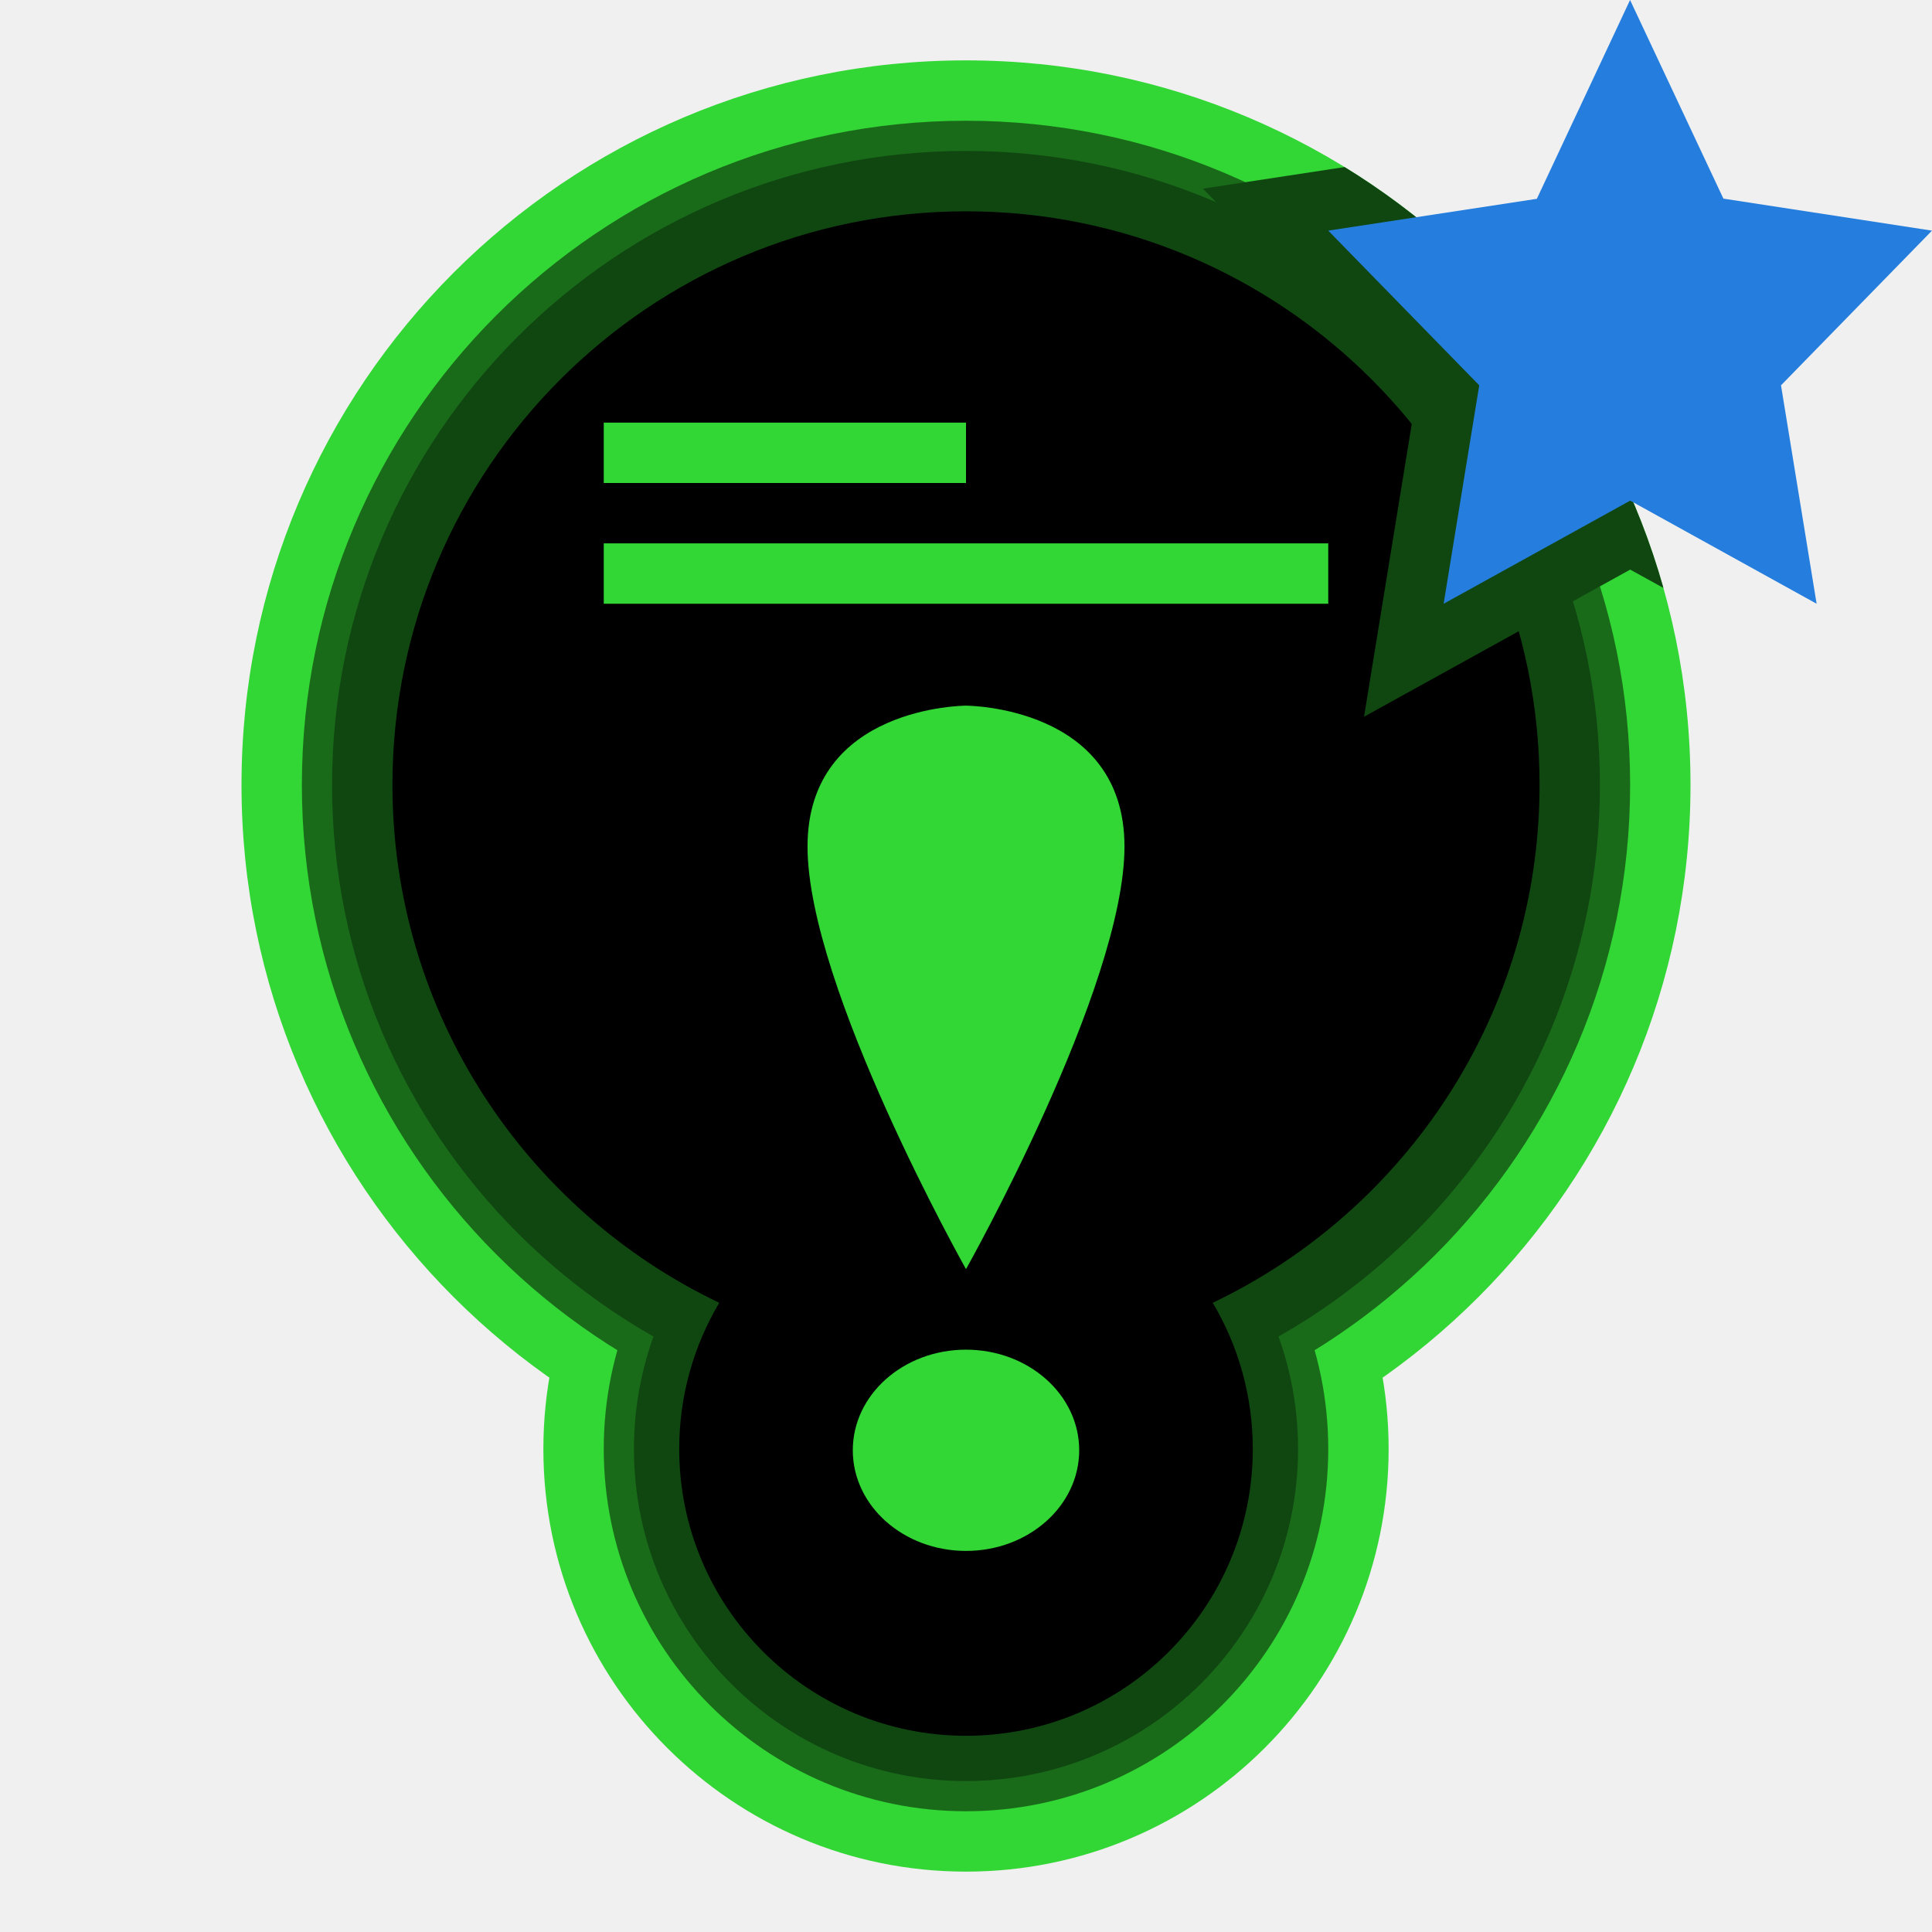
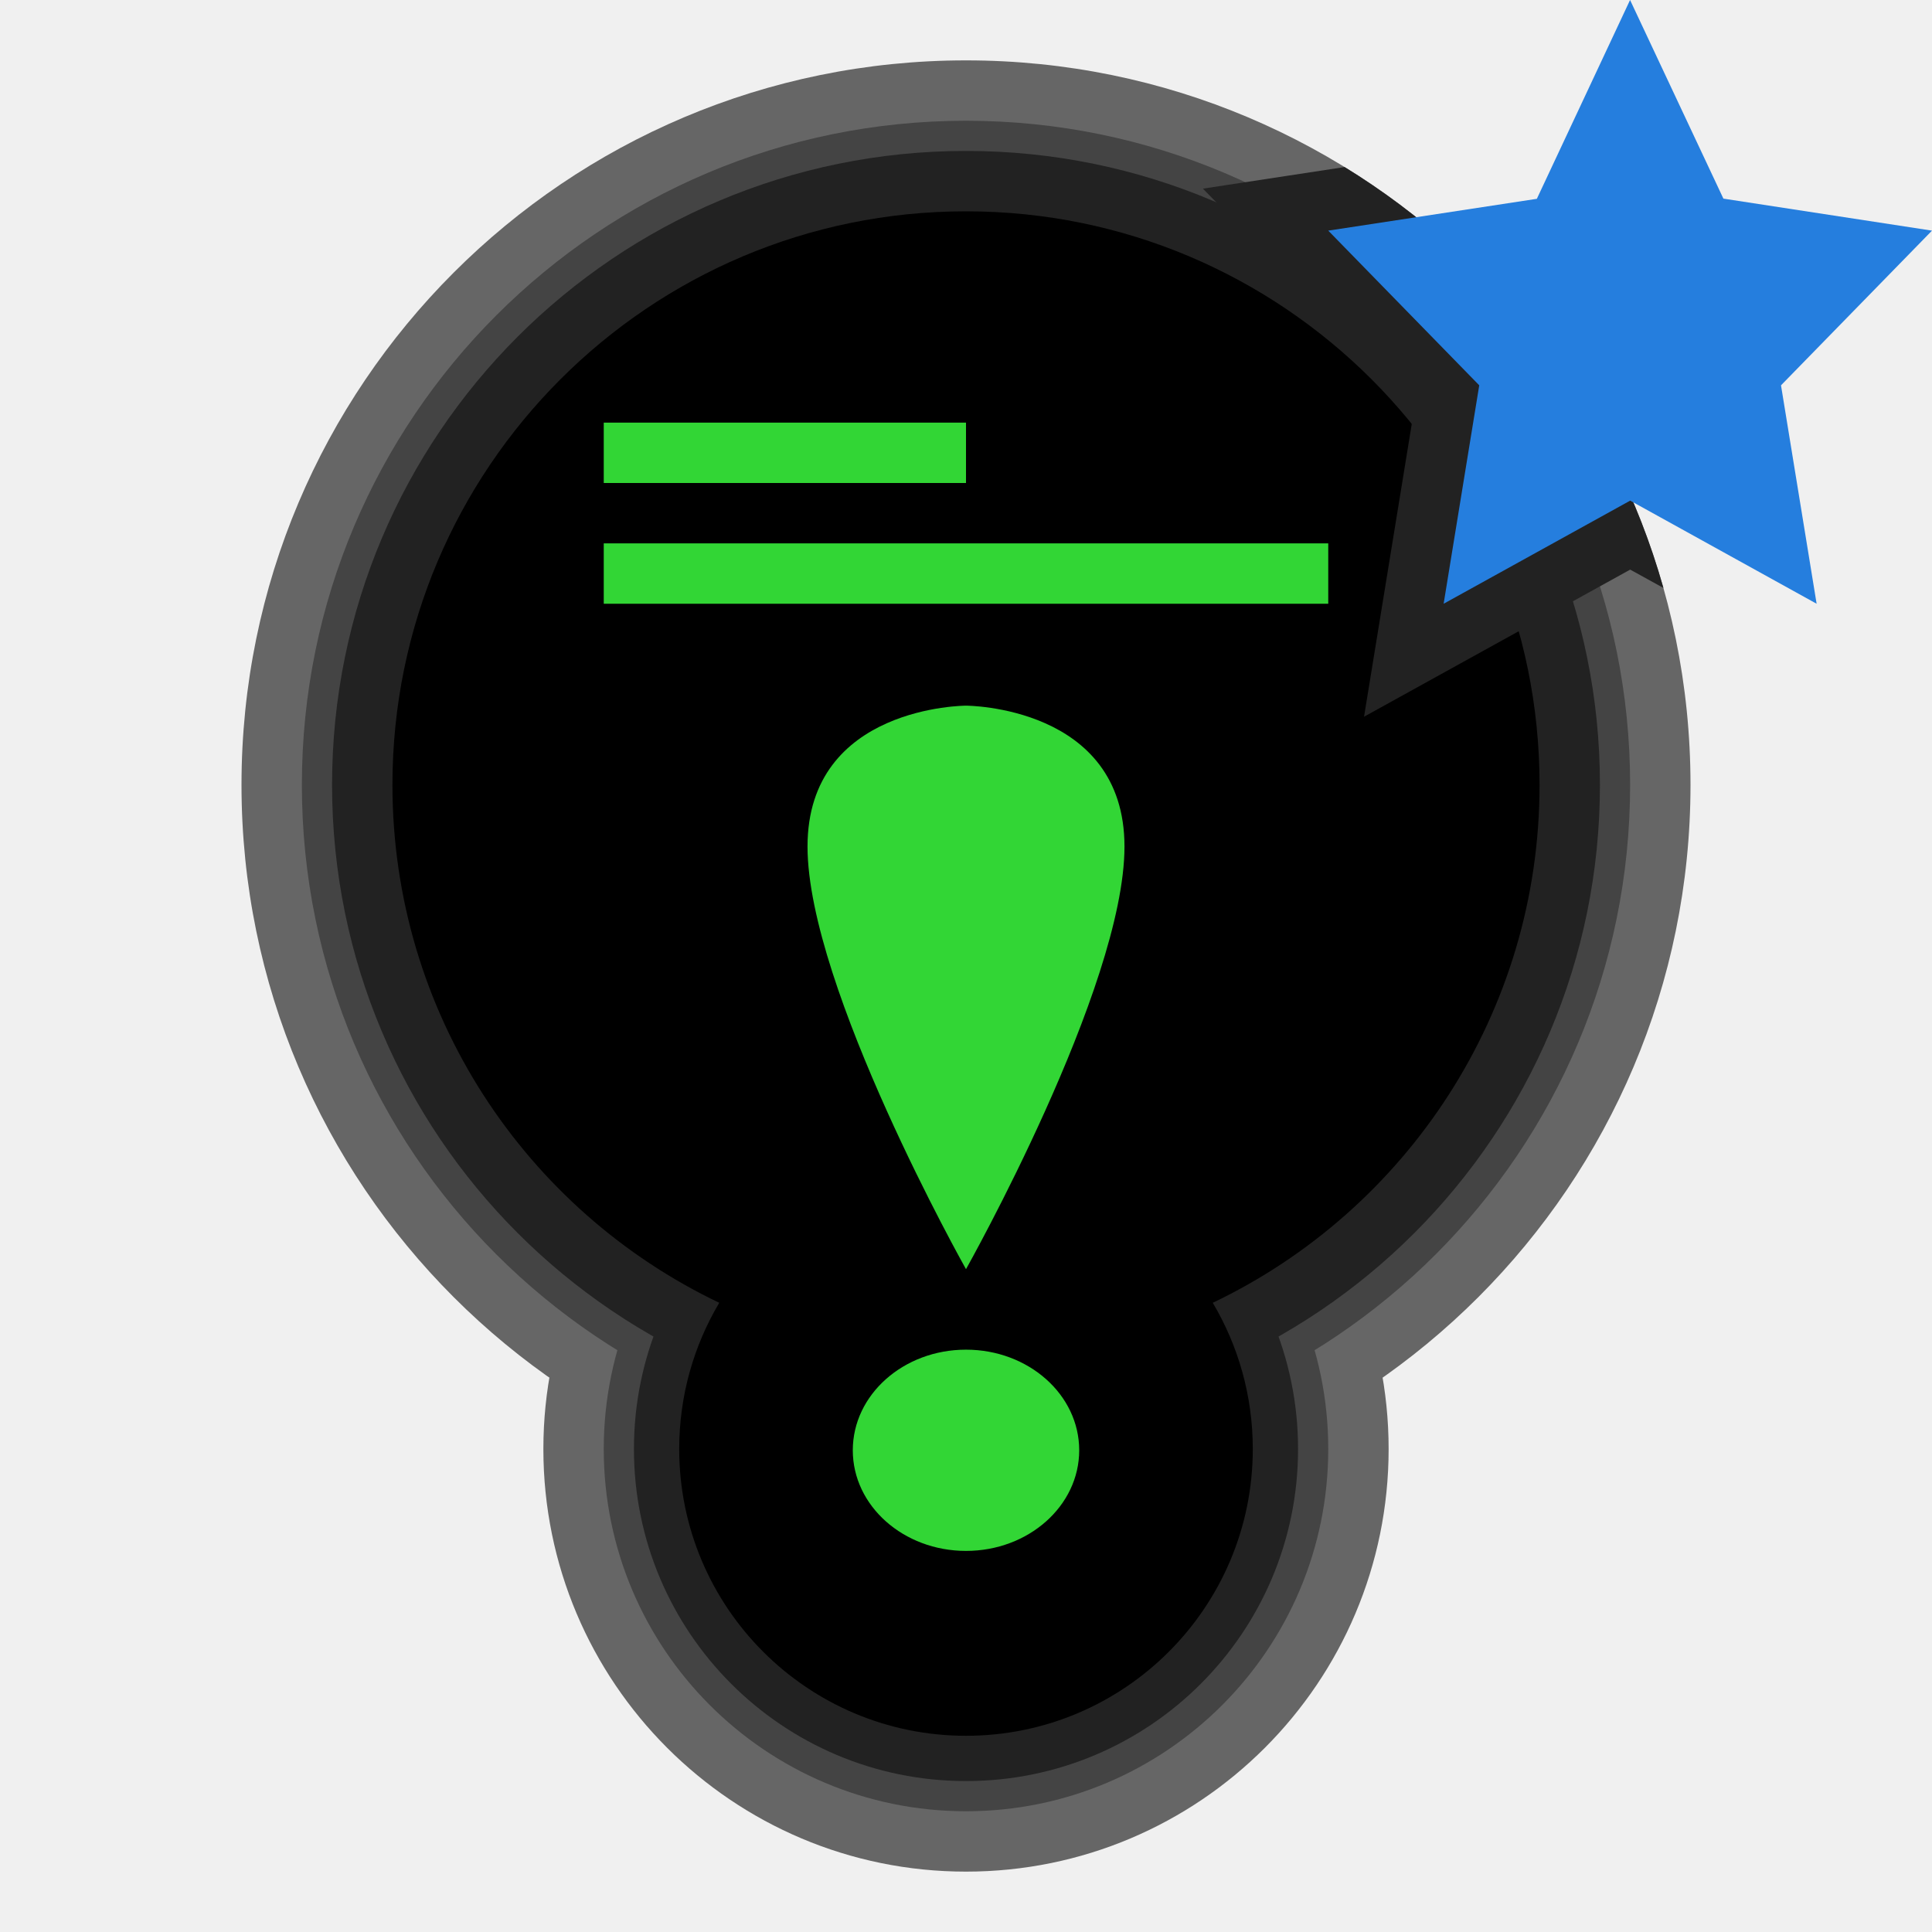
<svg xmlns="http://www.w3.org/2000/svg" width="200" height="200" viewBox="0 0 200 200" fill="none">
  <g clip-path="url(#clip0_4_145)">
-     <path fill-rule="evenodd" clip-rule="evenodd" d="M175 81.25C175 122.669 141.422 156.25 100 156.25C58.578 156.25 25 122.669 25 81.25C25 39.828 58.578 6.25 100 6.25C141.422 6.25 175 39.828 175 81.25Z" fill="#32D635" />
-     <path fill-rule="evenodd" clip-rule="evenodd" d="M143.75 150C143.75 174.161 124.163 193.75 100 193.75C75.837 193.75 56.25 174.161 56.25 150C56.25 125.837 75.837 106.25 100 106.25C124.163 106.25 143.75 125.837 143.75 150Z" fill="#32D635" />
-     <path fill-rule="evenodd" clip-rule="evenodd" d="M168.75 81.25C168.75 119.217 137.97 150 100 150C62.03 150 31.25 119.217 31.25 81.25C31.25 43.28 62.03 12.5 100 12.5C137.97 12.5 168.75 43.28 168.75 81.25Z" fill="#196B1A" />
-     <path fill-rule="evenodd" clip-rule="evenodd" d="M137.5 150C137.5 170.709 120.711 187.5 100 187.5C79.289 187.5 62.5 170.709 62.5 150C62.5 129.289 79.289 112.5 100 112.5C120.711 112.5 137.5 129.289 137.5 150Z" fill="#196B1A" />
-     <path fill-rule="evenodd" clip-rule="evenodd" d="M165.625 81.25C165.625 117.491 136.244 146.875 100 146.875C63.756 146.875 34.375 117.491 34.375 81.25C34.375 45.006 63.756 15.625 100 15.625C136.244 15.625 165.625 45.006 165.625 81.25Z" fill="#104711" />
-     <path fill-rule="evenodd" clip-rule="evenodd" d="M134.375 150C134.375 168.984 118.985 184.375 100 184.375C81.015 184.375 65.625 168.984 65.625 150C65.625 131.015 81.015 115.625 100 115.625C118.985 115.625 134.375 131.015 134.375 150Z" fill="#104711" />
+     <path fill-rule="evenodd" clip-rule="evenodd" d="M175 81.25C175 122.669 141.422 156.25 100 156.25C58.578 156.25 25 122.669 25 81.25C25 39.828 58.578 6.25 100 6.25C141.422 6.25 175 39.828 175 81.25Z" fill="#666666" />
+     <path fill-rule="evenodd" clip-rule="evenodd" d="M143.75 150C143.75 174.161 124.163 193.75 100 193.75C75.837 193.75 56.25 174.161 56.25 150C56.25 125.837 75.837 106.25 100 106.25C124.163 106.25 143.75 125.837 143.75 150Z" fill="#666666" />
+     <path fill-rule="evenodd" clip-rule="evenodd" d="M168.75 81.25C168.75 119.217 137.97 150 100 150C62.03 150 31.25 119.217 31.25 81.25C31.25 43.28 62.03 12.5 100 12.5C137.97 12.5 168.75 43.28 168.75 81.25Z" fill="#444444" />
+     <path fill-rule="evenodd" clip-rule="evenodd" d="M137.5 150C137.5 170.709 120.711 187.5 100 187.5C79.289 187.5 62.5 170.709 62.5 150C62.5 129.289 79.289 112.5 100 112.5C120.711 112.5 137.5 129.289 137.5 150Z" fill="#444444" />
+     <path fill-rule="evenodd" clip-rule="evenodd" d="M165.625 81.25C165.625 117.491 136.244 146.875 100 146.875C63.756 146.875 34.375 117.491 34.375 81.25C34.375 45.006 63.756 15.625 100 15.625C136.244 15.625 165.625 45.006 165.625 81.25Z" fill="#222222" />
+     <path fill-rule="evenodd" clip-rule="evenodd" d="M134.375 150C134.375 168.984 118.985 184.375 100 184.375C81.015 184.375 65.625 168.984 65.625 150C65.625 131.015 81.015 115.625 100 115.625C118.985 115.625 134.375 131.015 134.375 150Z" fill="#222222" />
    <path fill-rule="evenodd" clip-rule="evenodd" d="M100 21.875C132.792 21.875 159.375 48.458 159.375 81.25C159.375 104.896 145.551 125.315 125.544 134.864C128.176 139.296 129.688 144.471 129.688 150C129.688 166.395 116.396 179.688 100 179.688C83.604 179.688 70.312 166.395 70.312 150C70.312 144.471 71.824 139.296 74.456 134.864C54.449 125.315 40.625 104.896 40.625 81.25C40.625 48.458 67.208 21.875 100 21.875Z" fill="black" />
    <path fill-rule="evenodd" clip-rule="evenodd" d="M100 160.55C106.472 160.55 111.719 155.886 111.719 150.133C111.719 144.38 106.472 139.717 100 139.717C93.528 139.717 88.281 144.38 88.281 150.133C88.281 155.886 93.528 160.55 100 160.55ZM100 131.383C100 131.383 83.594 102.217 83.594 87.633C83.594 73.05 100 73.05 100 73.05C100 73.05 116.406 73.05 116.406 87.633C116.406 102.217 100 131.383 100 131.383Z" fill="#32D635" />
    <path fill-rule="evenodd" clip-rule="evenodd" d="M65.909 62.5H137.5V56.25H62.5V62.5H65.909ZM65.625 50H100V43.75H62.5V50H65.625Z" fill="#32D635" />
-     <path fill-rule="evenodd" clip-rule="evenodd" d="M172.196 60.862L168.757 58.966L141.205 74.195L146.453 41.995L124.526 19.529L139.194 17.293C155.064 27.039 167.028 42.526 172.196 60.862Z" fill="#104711" />
+     <path fill-rule="evenodd" clip-rule="evenodd" d="M172.196 60.862L168.757 58.966L141.205 74.195L146.453 41.995L124.526 19.529L139.194 17.293C155.064 27.039 167.028 42.526 172.196 60.862Z" fill="#222222" />
    <path fill-rule="evenodd" clip-rule="evenodd" d="M168.756 51.825L188.056 62.5L184.369 39.888L200 23.875L178.406 20.562L168.744 0L159.094 20.581L137.5 23.875L153.131 39.888L149.444 62.5L168.756 51.825Z" fill="#257EDE" />
  </g>
  <defs>
    <clipPath id="clip0_4_145">
      <rect width="200" height="200" fill="white" />
    </clipPath>
  </defs>
</svg>
